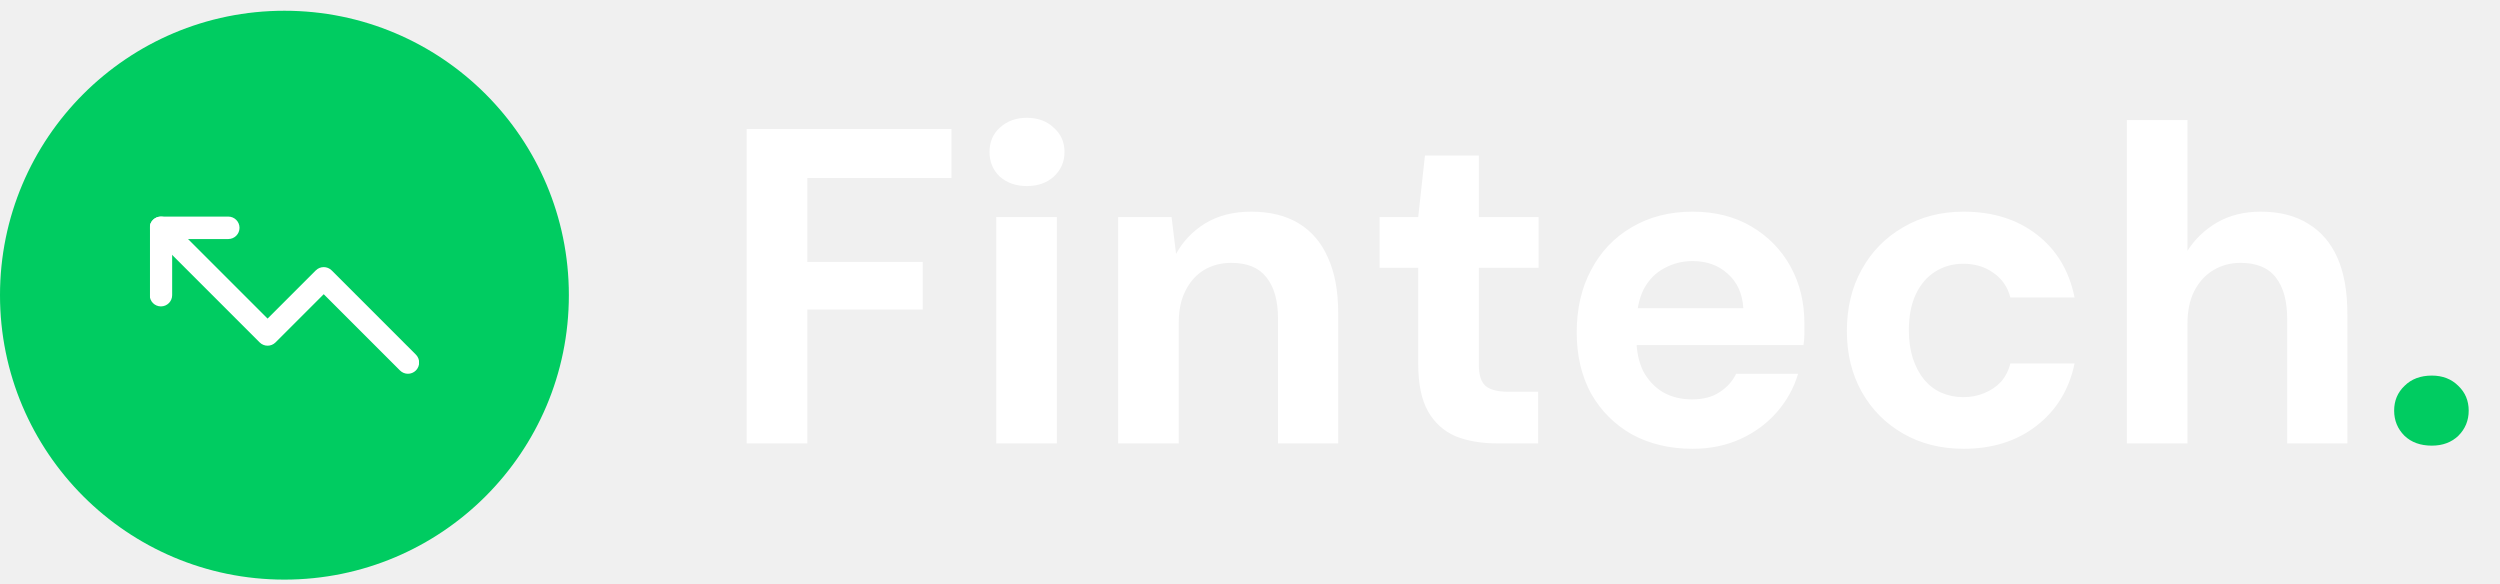
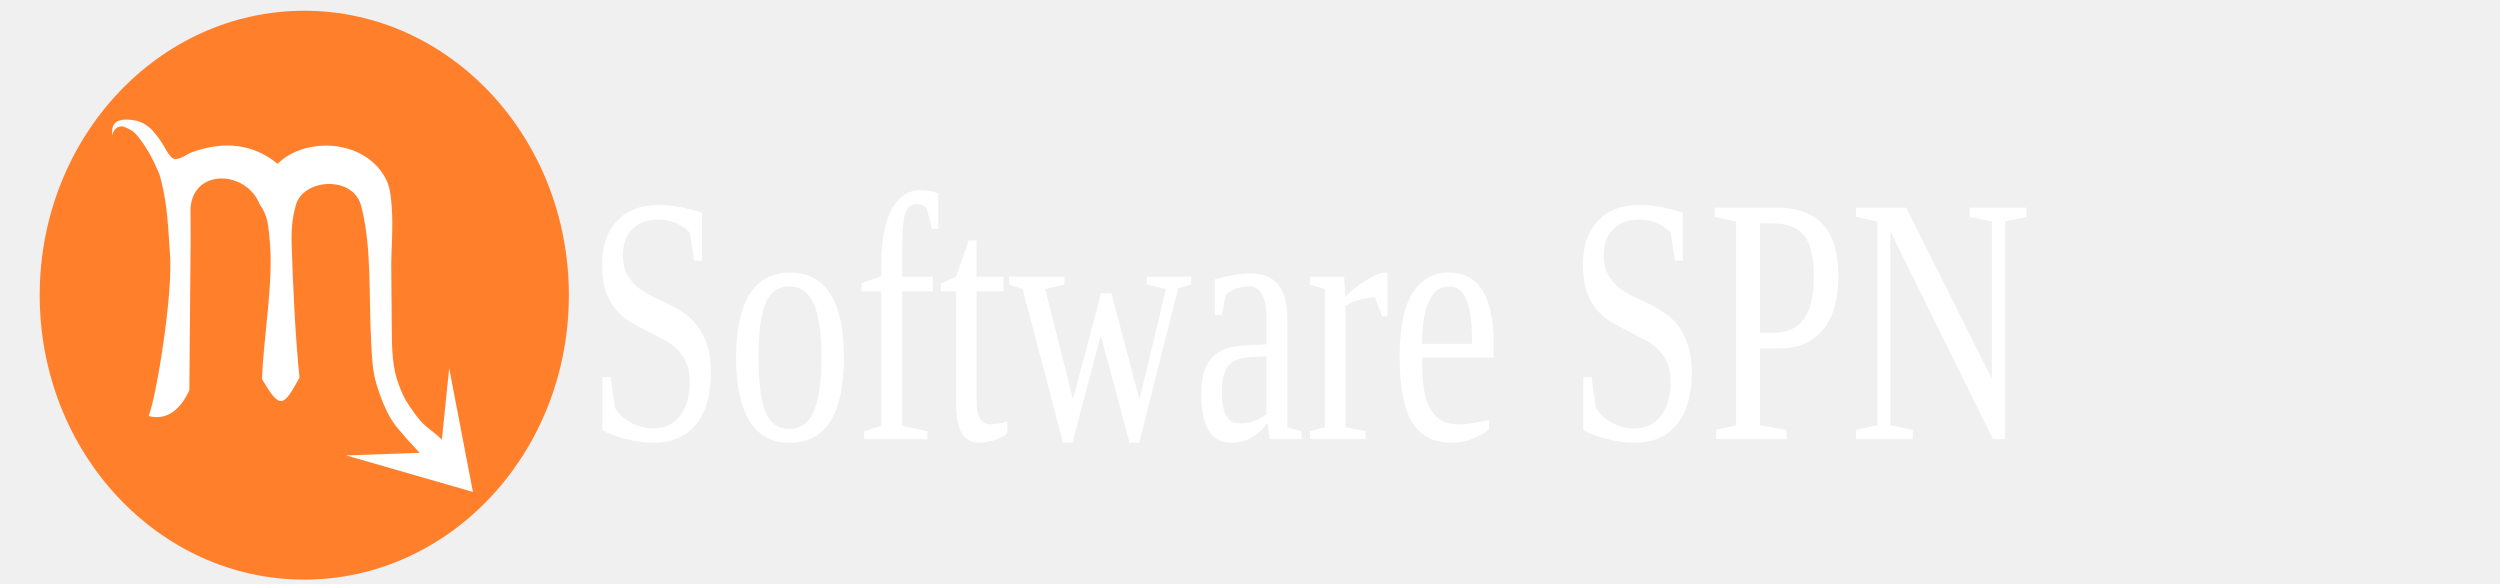
- <svg xmlns="http://www.w3.org/2000/svg" width="167" height="39" viewBox="0 0 167 39" fill="none">
-   <path d="M19 38.718C29.493 38.718 38 30.211 38 19.718C38 9.224 29.493 0.718 19 0.718C8.507 0.718 0 9.224 0 19.718C0 30.211 8.507 38.718 19 38.718Z" fill="#00CC61" />
+ <svg xmlns="http://www.w3.org/2000/svg" width="167" height="39" viewBox="0 0 167 39" fill="none" version="1.1" id="svg7">
+   <defs id="defs7">
+     <rect x="96.974" y="-52.061" width="79.053" height="14.438" id="rect16" />
+   </defs>
+   <path d="M 20.326,38.718 C 30.087,38.718 38,30.211 38,19.718 38,9.224 30.087,0.718 20.326,0.718 c -9.761,0 -17.674,8.507 -17.674,19 0,10.493 7.913,19 17.674,19 z" fill="#00CC61" id="path1" style="fill:#ff7f2a;stroke-width:0.964" />
  <mask id="mask0_1254_79" style="mask-type:luminance" maskUnits="userSpaceOnUse" x="10" y="10" width="18" height="19">
-     <path d="M10 10.718H28V28.718H10V10.718Z" fill="white" />
+     <path d="M10 10.718H28V28.718H10V10.718Z" fill="white" id="path2" />
  </mask>
-   <g mask="url(#mask0_1254_79)">
-     <mask id="mask1_1254_79" style="mask-type:luminance" maskUnits="userSpaceOnUse" x="10" y="10" width="18" height="19">
-       <path d="M28 10.718H10V28.718H28V10.718Z" fill="white" />
-     </mask>
-     <g mask="url(#mask1_1254_79)">
-       <path fill-rule="evenodd" clip-rule="evenodd" d="M10.22 14.687C9.927 14.98 9.927 15.455 10.22 15.748L17.345 22.873C17.638 23.166 18.112 23.166 18.405 22.873L21.625 19.653L26.72 24.748C27.013 25.041 27.487 25.041 27.78 24.748C28.073 24.455 28.073 23.98 27.78 23.687L22.155 18.062C21.862 17.77 21.388 17.77 21.095 18.062L17.875 21.282L11.28 14.687C10.987 14.395 10.513 14.395 10.22 14.687Z" fill="white" />
-       <path fill-rule="evenodd" clip-rule="evenodd" d="M16 15.218C16 14.804 15.664 14.468 15.25 14.468H10.75C10.336 14.468 10 14.804 10 15.218V19.718C10 20.132 10.336 20.468 10.75 20.468C11.164 20.468 11.5 20.132 11.5 19.718V15.968H15.25C15.664 15.968 16 15.632 16 15.218Z" fill="white" />
-     </g>
-   </g>
-   <path d="M49.879 29.619V8.619H63.559V11.889H53.929V17.499H61.639V20.679H53.929V29.619H49.879ZM66.549 29.619V14.499H70.599V29.619H66.549ZM68.588 12.429C67.868 12.429 67.269 12.219 66.788 11.799C66.329 11.359 66.099 10.809 66.099 10.149C66.099 9.489 66.329 8.949 66.788 8.529C67.269 8.089 67.868 7.869 68.588 7.869C69.329 7.869 69.928 8.089 70.388 8.529C70.868 8.949 71.109 9.489 71.109 10.149C71.109 10.809 70.868 11.359 70.388 11.799C69.928 12.219 69.329 12.429 68.588 12.429ZM74.691 29.619V14.499H78.261L78.561 16.959C79.021 16.119 79.671 15.439 80.511 14.919C81.371 14.399 82.391 14.139 83.571 14.139C84.831 14.139 85.891 14.399 86.751 14.919C87.611 15.439 88.261 16.199 88.701 17.199C89.161 18.199 89.391 19.429 89.391 20.889V29.619H85.371V21.279C85.371 20.079 85.111 19.159 84.591 18.519C84.091 17.879 83.311 17.559 82.251 17.559C81.571 17.559 80.961 17.719 80.421 18.039C79.901 18.359 79.491 18.819 79.191 19.419C78.891 19.999 78.741 20.709 78.741 21.549V29.619H74.691ZM100.017 29.619C98.957 29.619 98.027 29.459 97.227 29.139C96.447 28.799 95.837 28.249 95.397 27.489C94.957 26.709 94.737 25.649 94.737 24.309V17.889H92.157V14.499H94.737L95.187 10.389H98.787V14.499H102.777V17.889H98.787V24.369C98.787 25.049 98.937 25.519 99.237 25.779C99.537 26.039 100.047 26.169 100.767 26.169H102.747V29.619H100.017ZM113.064 29.979C111.544 29.979 110.194 29.659 109.014 29.019C107.854 28.359 106.944 27.449 106.284 26.289C105.644 25.109 105.324 23.749 105.324 22.209C105.324 20.629 105.644 19.239 106.284 18.039C106.924 16.819 107.824 15.869 108.984 15.189C110.164 14.489 111.524 14.139 113.064 14.139C114.564 14.139 115.874 14.469 116.994 15.129C118.114 15.789 118.984 16.679 119.604 17.799C120.224 18.919 120.534 20.189 120.534 21.609C120.534 21.809 120.534 22.039 120.534 22.299C120.534 22.539 120.514 22.789 120.474 23.049H108.204V20.589H116.454C116.394 19.609 116.044 18.839 115.404 18.279C114.784 17.719 114.004 17.439 113.064 17.439C112.384 17.439 111.754 17.599 111.174 17.919C110.594 18.219 110.134 18.689 109.794 19.329C109.474 19.969 109.314 20.779 109.314 21.759V22.629C109.314 23.449 109.464 24.169 109.764 24.789C110.084 25.389 110.524 25.859 111.084 26.199C111.644 26.519 112.294 26.679 113.034 26.679C113.774 26.679 114.384 26.519 114.864 26.199C115.364 25.879 115.734 25.469 115.974 24.969H120.114C119.834 25.909 119.364 26.759 118.704 27.519C118.044 28.279 117.234 28.879 116.274 29.319C115.314 29.759 114.244 29.979 113.064 29.979ZM131.171 29.979C129.651 29.979 128.301 29.639 127.121 28.959C125.941 28.279 125.021 27.349 124.361 26.169C123.701 24.989 123.371 23.639 123.371 22.119C123.371 20.559 123.701 19.189 124.361 18.009C125.021 16.809 125.941 15.869 127.121 15.189C128.301 14.489 129.651 14.139 131.171 14.139C133.111 14.139 134.741 14.649 136.061 15.669C137.381 16.689 138.221 18.089 138.581 19.869H134.291C134.111 19.169 133.731 18.619 133.151 18.219C132.591 17.819 131.921 17.619 131.141 17.619C130.441 17.619 129.811 17.799 129.251 18.159C128.711 18.499 128.281 19.009 127.961 19.689C127.661 20.349 127.511 21.139 127.511 22.059C127.511 22.759 127.601 23.389 127.781 23.949C127.961 24.489 128.211 24.959 128.531 25.359C128.851 25.739 129.231 26.029 129.671 26.229C130.131 26.429 130.621 26.529 131.141 26.529C131.661 26.529 132.131 26.439 132.551 26.259C132.991 26.079 133.361 25.829 133.661 25.509C133.961 25.169 134.171 24.759 134.291 24.279H138.581C138.221 26.019 137.371 27.409 136.031 28.449C134.711 29.469 133.091 29.979 131.171 29.979ZM142.074 29.619V8.019H146.124V16.749C146.624 15.969 147.284 15.339 148.104 14.859C148.944 14.379 149.914 14.139 151.014 14.139C152.274 14.139 153.334 14.409 154.194 14.949C155.054 15.469 155.704 16.229 156.144 17.229C156.584 18.229 156.804 19.469 156.804 20.949V29.619H152.784V21.309C152.784 20.109 152.534 19.189 152.034 18.549C151.534 17.889 150.744 17.559 149.664 17.559C149.004 17.559 148.404 17.719 147.864 18.039C147.324 18.359 146.894 18.829 146.574 19.449C146.274 20.049 146.124 20.769 146.124 21.609V29.619H142.074Z" fill="white" />
-   <path d="M162.449 29.769C161.689 29.769 161.079 29.549 160.619 29.109C160.159 28.649 159.929 28.089 159.929 27.429C159.929 26.769 160.159 26.219 160.619 25.779C161.079 25.319 161.689 25.089 162.449 25.089C163.169 25.089 163.759 25.319 164.219 25.779C164.679 26.219 164.909 26.769 164.909 27.429C164.909 28.089 164.679 28.649 164.219 29.109C163.759 29.549 163.169 29.769 162.449 29.769Z" fill="#00CC61" />
+   <text xml:space="preserve" id="text16" style="text-align:start;writing-mode:lr-tb;direction:ltr;white-space:pre;shape-inside:url(#rect16);display:inline;fill:#ffffff;fill-rule:evenodd" transform="matrix(1.414534,0,0,1.966652,-98.08501,110.2397)">
+     <tspan x="96.975" y="-41.142" id="tspan1">Software SPN</tspan>
+   </text>
+   <path style="fill:#ffffff;fill-rule:evenodd;stroke-width:0.82" d="M 7.487,9.05 C 7.622,8.476 8.057,8.365 8.324,8.483 8.634,8.62 8.876,8.701 9.221,9.126 9.819,9.86 10.243,10.689 10.637,11.61 c 0.544,1.776 0.593,3.594 0.722,5.428 0.188,2.683 -0.898,9.39 -1.426,10.751 1.145,0.317 2.103,-0.36 2.715,-1.726 l 0.087,-9.986 -0.008,-2.2 c 0.229,-2.676 3.755,-2.46 4.614,-0.233 0.567,0.756 0.586,1.485 0.677,2.416 0.276,2.815 -0.464,6.8 -0.51,9.276 1.189,2.017 1.405,1.889 2.5,-0.111 -0.258,-2.403 -0.449,-6.179 -0.528,-8.971 -0.033,-1.159 0.106,-1.923 0.271,-2.5 0.443,-1.846 3.895,-2.077 4.389,0.058 0.709,2.768 0.483,5.989 0.655,9.079 0.061,1.09 0.081,1.901 0.385,2.874 0.289,0.924 0.737,2.1 1.389,2.847 l 0.6,0.7 0.862,0.935 -4.908,0.176 8.468,2.438 -1.586,-8.268 -0.489,4.783 C 29.291,29.109 28.782,28.755 28.368,28.397 27.919,28.008 27.356,27.136 27.171,26.841 26.898,26.426 26.519,25.475 26.387,24.841 26.124,23.583 26.195,22.334 26.17,21.795 l -0.035,-4.119 c -0.009,-0.766 0.143,-2.52 0.027,-3.946 -0.06,-0.737 -0.126,-1.289 -0.402,-1.811 C 24.369,9.289 20.39,9.104 18.542,10.944 16.939,9.608 14.954,9.396 12.827,10.165 12.461,10.297 11.949,10.729 11.599,10.604 11.346,10.507 11.079,9.977 10.973,9.801 10.704,9.354 10.581,9.18 10.201,8.726 10.1,8.605 9.673,8.204 9.151,8.075 8.72,7.968 8.298,7.959 8.047,8.037 7.851,8.073 7.723,8.15 7.598,8.34 7.485,8.511 7.484,8.753 7.487,9.05 Z" id="path16" />
</svg>
